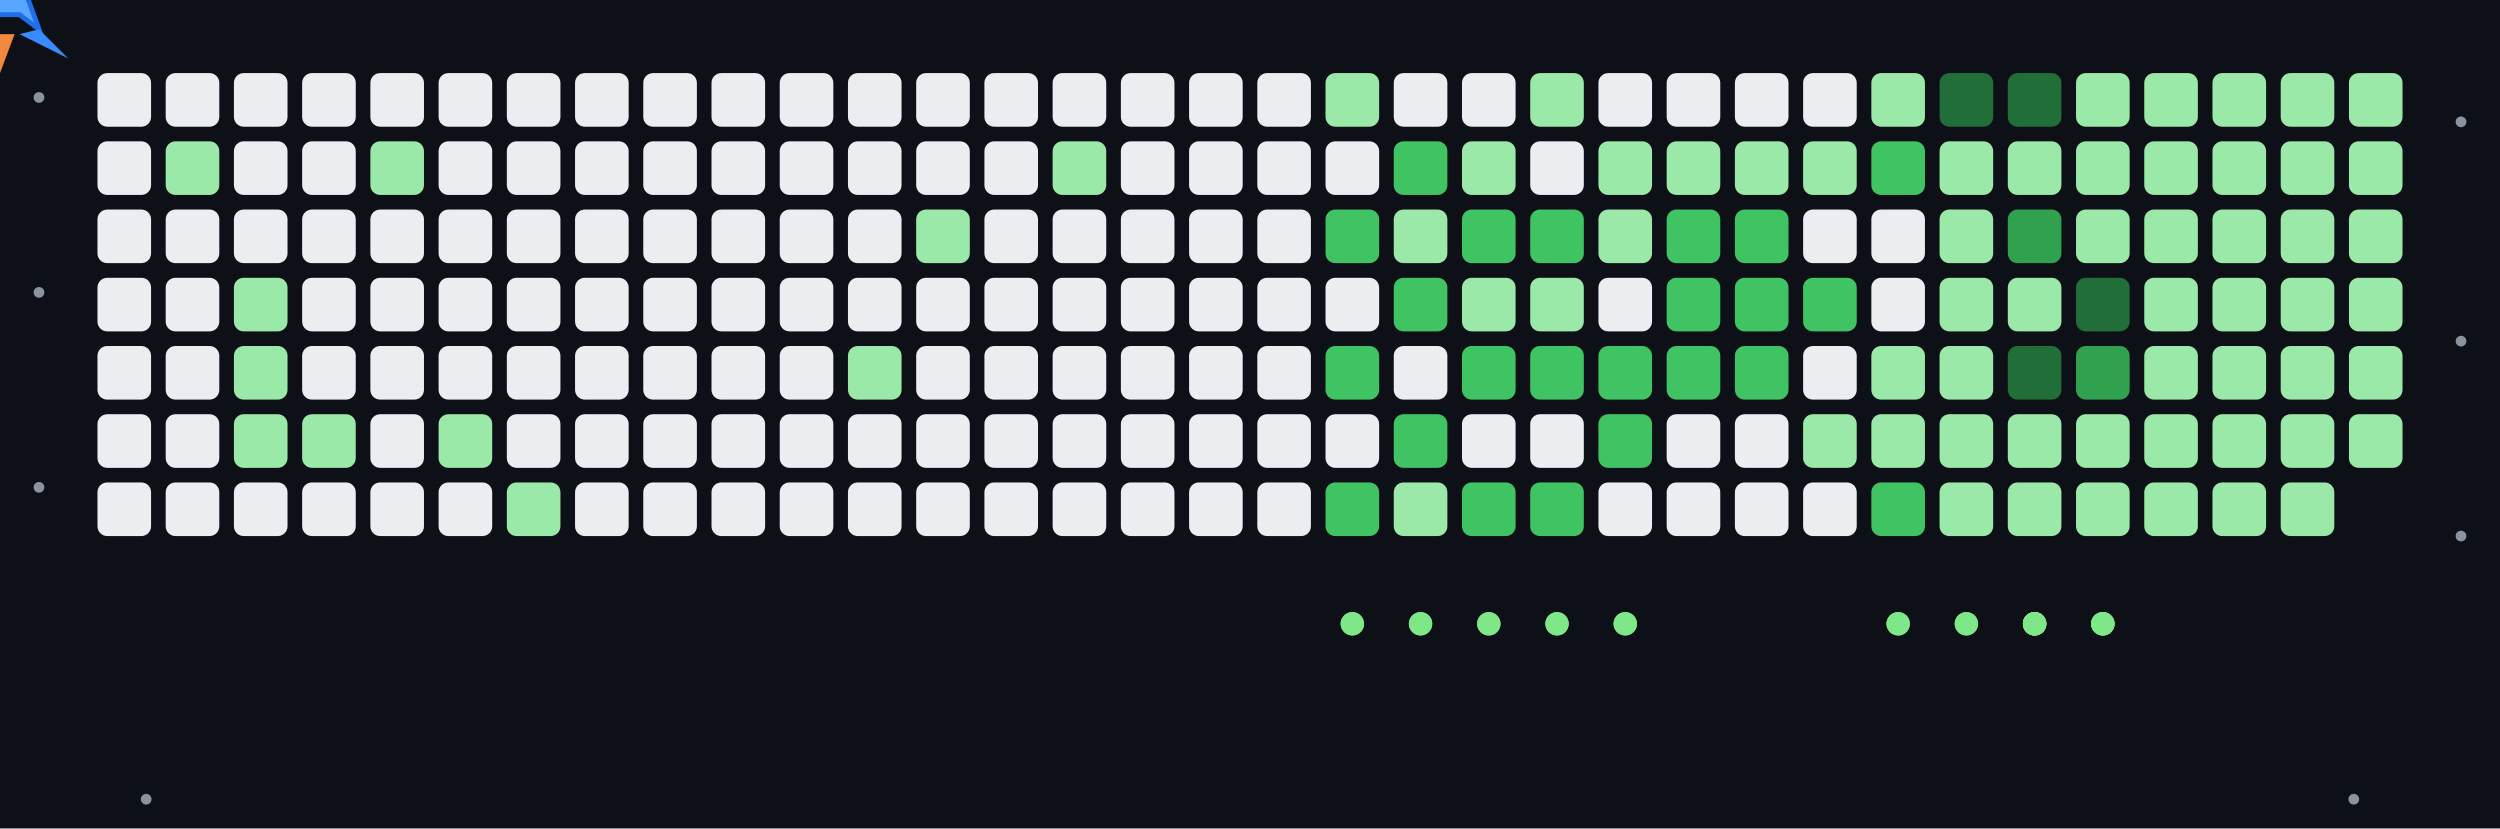
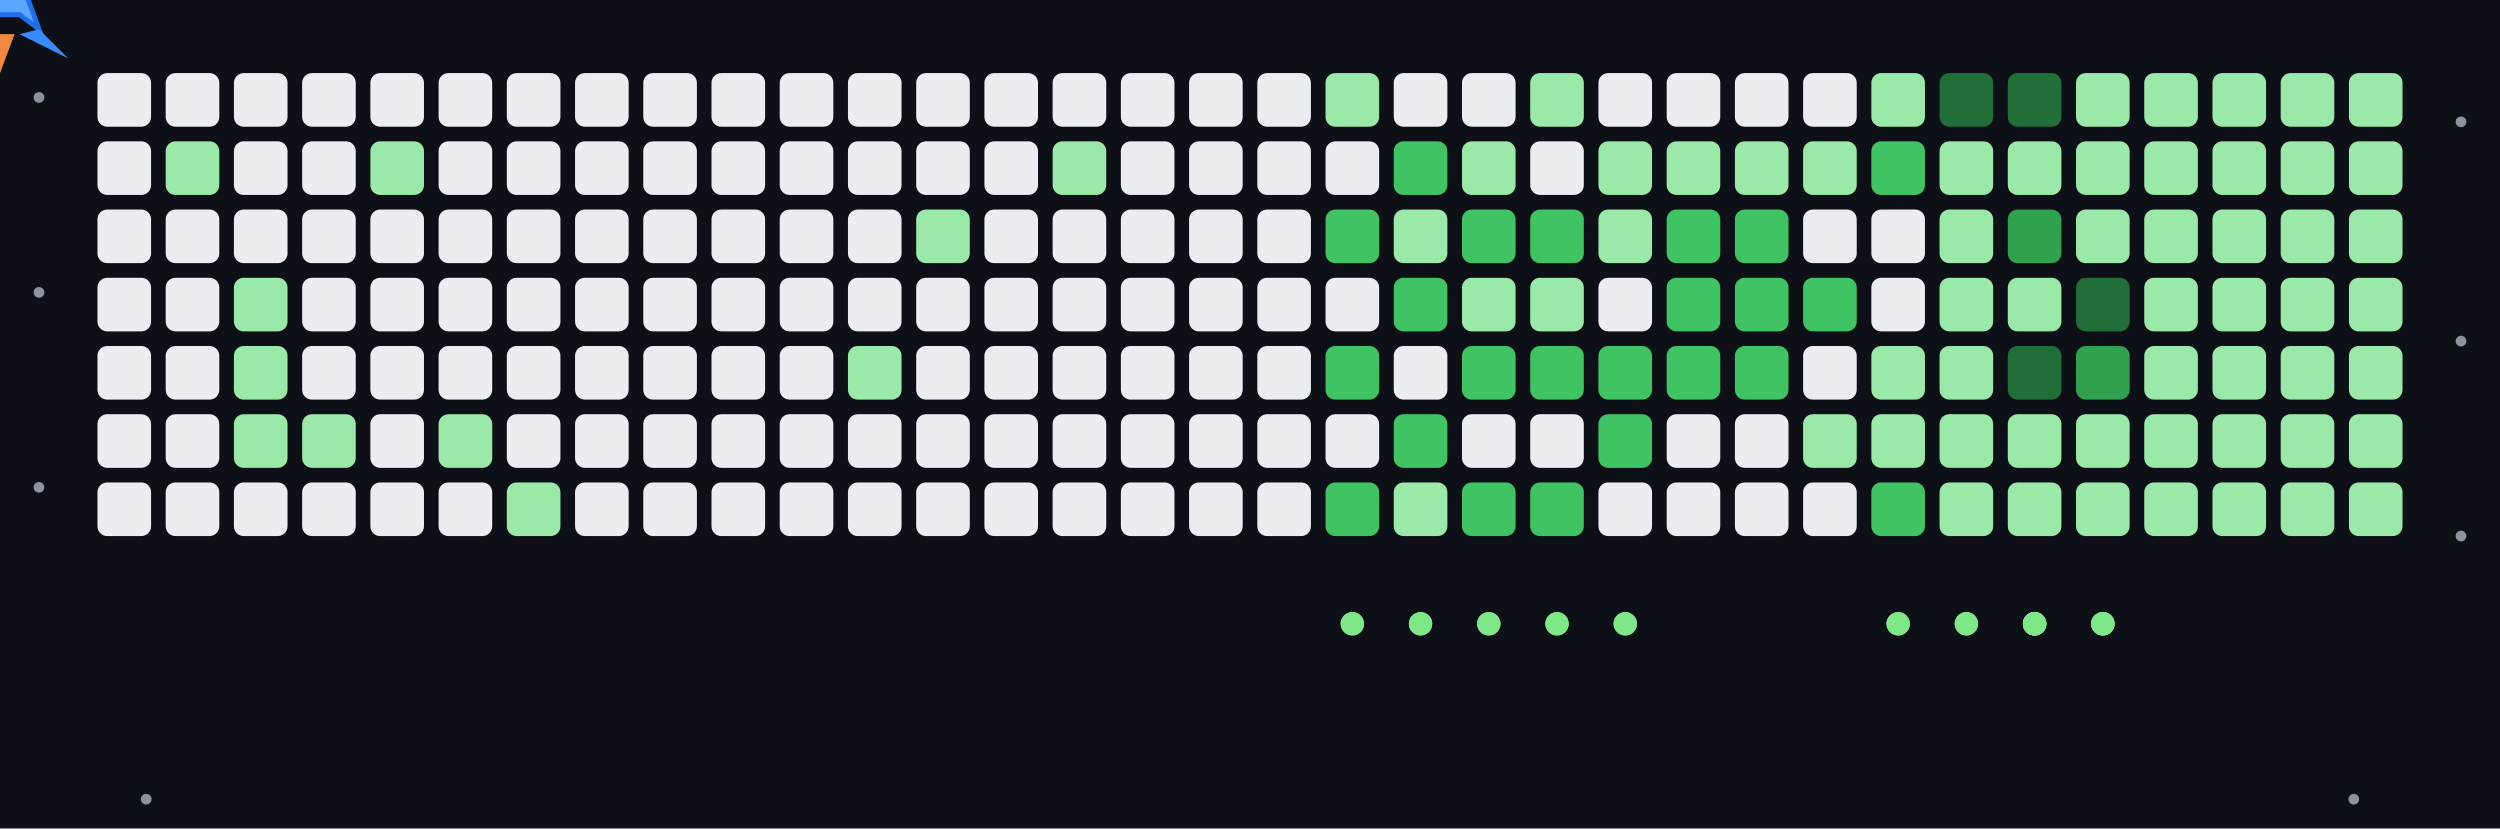
<svg xmlns="http://www.w3.org/2000/svg" viewBox="0 0 513 170">
  <rect x="0" y="0" width="513" height="170" fill="#0d1117" />
  <circle cx="8" cy="20" r="1.1" fill="#8b949e">
    <animate attributeName="opacity" values="0.2;1;0.2" dur="1.2s" repeatCount="indefinite" />
  </circle>
  <circle cx="8" cy="60" r="1.1" fill="#8b949e">
    <animate attributeName="opacity" values="0.2;1;0.2" dur="1.6s" repeatCount="indefinite" />
  </circle>
  <circle cx="8" cy="100" r="1.1" fill="#8b949e">
    <animate attributeName="opacity" values="0.2;1;0.2" dur="2s" repeatCount="indefinite" />
  </circle>
  <circle cx="505" cy="25" r="1.1" fill="#8b949e">
    <animate attributeName="opacity" values="0.2;1;0.2" dur="1.2s" repeatCount="indefinite" />
  </circle>
  <circle cx="505" cy="70" r="1.1" fill="#8b949e">
    <animate attributeName="opacity" values="0.2;1;0.2" dur="1.6s" repeatCount="indefinite" />
  </circle>
  <circle cx="505" cy="110" r="1.1" fill="#8b949e">
    <animate attributeName="opacity" values="0.2;1;0.2" dur="2s" repeatCount="indefinite" />
  </circle>
  <circle cx="30" cy="164" r="1.1" fill="#8b949e">
    <animate attributeName="opacity" values="0.2;1;0.2" dur="1.2s" repeatCount="indefinite" />
  </circle>
  <circle cx="483" cy="164" r="1.1" fill="#8b949e">
    <animate attributeName="opacity" values="0.2;1;0.2" dur="1.6s" repeatCount="indefinite" />
  </circle>
  <g id="grid">
    <rect x="20.00" y="15.00" width="11" height="11" rx="2" ry="2" fill="#ebedf0" />
    <rect x="20.00" y="29.00" width="11" height="11" rx="2" ry="2" fill="#ebedf0" />
    <rect x="20.00" y="43.00" width="11" height="11" rx="2" ry="2" fill="#ebedf0" />
    <rect x="20.00" y="57.00" width="11" height="11" rx="2" ry="2" fill="#ebedf0" />
    <rect x="20.00" y="71.00" width="11" height="11" rx="2" ry="2" fill="#ebedf0" />
    <rect x="20.00" y="85.00" width="11" height="11" rx="2" ry="2" fill="#ebedf0" />
    <rect x="20.00" y="99.00" width="11" height="11" rx="2" ry="2" fill="#ebedf0" />
    <rect x="34.00" y="15.00" width="11" height="11" rx="2" ry="2" fill="#ebedf0" />
    <rect x="34.00" y="29.00" width="11" height="11" rx="2" ry="2" fill="#9be9a8" />
    <rect x="34.00" y="43.00" width="11" height="11" rx="2" ry="2" fill="#ebedf0" />
    <rect x="34.00" y="57.00" width="11" height="11" rx="2" ry="2" fill="#ebedf0" />
    <rect x="34.00" y="71.00" width="11" height="11" rx="2" ry="2" fill="#ebedf0" />
    <rect x="34.00" y="85.00" width="11" height="11" rx="2" ry="2" fill="#ebedf0" />
    <rect x="34.00" y="99.00" width="11" height="11" rx="2" ry="2" fill="#ebedf0" />
    <rect x="48.00" y="15.00" width="11" height="11" rx="2" ry="2" fill="#ebedf0" />
    <rect x="48.00" y="29.00" width="11" height="11" rx="2" ry="2" fill="#ebedf0" />
    <rect x="48.00" y="43.00" width="11" height="11" rx="2" ry="2" fill="#ebedf0" />
    <rect x="48.00" y="57.00" width="11" height="11" rx="2" ry="2" fill="#9be9a8" />
    <rect x="48.00" y="71.00" width="11" height="11" rx="2" ry="2" fill="#9be9a8" />
    <rect x="48.00" y="85.00" width="11" height="11" rx="2" ry="2" fill="#9be9a8" />
    <rect x="48.00" y="99.00" width="11" height="11" rx="2" ry="2" fill="#ebedf0" />
    <rect x="62.00" y="15.00" width="11" height="11" rx="2" ry="2" fill="#ebedf0" />
    <rect x="62.00" y="29.00" width="11" height="11" rx="2" ry="2" fill="#ebedf0" />
    <rect x="62.00" y="43.00" width="11" height="11" rx="2" ry="2" fill="#ebedf0" />
    <rect x="62.00" y="57.00" width="11" height="11" rx="2" ry="2" fill="#ebedf0" />
    <rect x="62.00" y="71.00" width="11" height="11" rx="2" ry="2" fill="#ebedf0" />
    <rect x="62.00" y="85.00" width="11" height="11" rx="2" ry="2" fill="#9be9a8" />
    <rect x="62.00" y="99.00" width="11" height="11" rx="2" ry="2" fill="#ebedf0" />
    <rect x="76.00" y="15.00" width="11" height="11" rx="2" ry="2" fill="#ebedf0" />
    <rect x="76.00" y="29.00" width="11" height="11" rx="2" ry="2" fill="#9be9a8" />
    <rect x="76.00" y="43.00" width="11" height="11" rx="2" ry="2" fill="#ebedf0" />
    <rect x="76.00" y="57.00" width="11" height="11" rx="2" ry="2" fill="#ebedf0" />
    <rect x="76.00" y="71.00" width="11" height="11" rx="2" ry="2" fill="#ebedf0" />
    <rect x="76.00" y="85.00" width="11" height="11" rx="2" ry="2" fill="#ebedf0" />
    <rect x="76.00" y="99.00" width="11" height="11" rx="2" ry="2" fill="#ebedf0" />
    <rect x="90.00" y="15.00" width="11" height="11" rx="2" ry="2" fill="#ebedf0" />
    <rect x="90.00" y="29.00" width="11" height="11" rx="2" ry="2" fill="#ebedf0" />
    <rect x="90.00" y="43.00" width="11" height="11" rx="2" ry="2" fill="#ebedf0" />
    <rect x="90.00" y="57.00" width="11" height="11" rx="2" ry="2" fill="#ebedf0" />
    <rect x="90.00" y="71.00" width="11" height="11" rx="2" ry="2" fill="#ebedf0" />
    <rect x="90.00" y="85.00" width="11" height="11" rx="2" ry="2" fill="#9be9a8" />
    <rect x="90.00" y="99.00" width="11" height="11" rx="2" ry="2" fill="#ebedf0" />
    <rect x="104.00" y="15.00" width="11" height="11" rx="2" ry="2" fill="#ebedf0" />
    <rect x="104.00" y="29.00" width="11" height="11" rx="2" ry="2" fill="#ebedf0" />
    <rect x="104.00" y="43.00" width="11" height="11" rx="2" ry="2" fill="#ebedf0" />
    <rect x="104.00" y="57.00" width="11" height="11" rx="2" ry="2" fill="#ebedf0" />
    <rect x="104.00" y="71.00" width="11" height="11" rx="2" ry="2" fill="#ebedf0" />
    <rect x="104.00" y="85.00" width="11" height="11" rx="2" ry="2" fill="#ebedf0" />
    <rect x="104.00" y="99.00" width="11" height="11" rx="2" ry="2" fill="#9be9a8" />
    <rect x="118.00" y="15.00" width="11" height="11" rx="2" ry="2" fill="#ebedf0" />
    <rect x="118.00" y="29.00" width="11" height="11" rx="2" ry="2" fill="#ebedf0" />
    <rect x="118.00" y="43.00" width="11" height="11" rx="2" ry="2" fill="#ebedf0" />
    <rect x="118.00" y="57.00" width="11" height="11" rx="2" ry="2" fill="#ebedf0" />
    <rect x="118.00" y="71.00" width="11" height="11" rx="2" ry="2" fill="#ebedf0" />
    <rect x="118.00" y="85.00" width="11" height="11" rx="2" ry="2" fill="#ebedf0" />
    <rect x="118.00" y="99.00" width="11" height="11" rx="2" ry="2" fill="#ebedf0" />
    <rect x="132.00" y="15.00" width="11" height="11" rx="2" ry="2" fill="#ebedf0" />
    <rect x="132.00" y="29.00" width="11" height="11" rx="2" ry="2" fill="#ebedf0" />
    <rect x="132.00" y="43.00" width="11" height="11" rx="2" ry="2" fill="#ebedf0" />
    <rect x="132.00" y="57.00" width="11" height="11" rx="2" ry="2" fill="#ebedf0" />
    <rect x="132.00" y="71.00" width="11" height="11" rx="2" ry="2" fill="#ebedf0" />
    <rect x="132.00" y="85.00" width="11" height="11" rx="2" ry="2" fill="#ebedf0" />
    <rect x="132.00" y="99.00" width="11" height="11" rx="2" ry="2" fill="#ebedf0" />
    <rect x="146.00" y="15.00" width="11" height="11" rx="2" ry="2" fill="#ebedf0" />
    <rect x="146.00" y="29.00" width="11" height="11" rx="2" ry="2" fill="#ebedf0" />
    <rect x="146.00" y="43.00" width="11" height="11" rx="2" ry="2" fill="#ebedf0" />
    <rect x="146.00" y="57.00" width="11" height="11" rx="2" ry="2" fill="#ebedf0" />
    <rect x="146.00" y="71.00" width="11" height="11" rx="2" ry="2" fill="#ebedf0" />
    <rect x="146.00" y="85.00" width="11" height="11" rx="2" ry="2" fill="#ebedf0" />
    <rect x="146.00" y="99.00" width="11" height="11" rx="2" ry="2" fill="#ebedf0" />
    <rect x="160.00" y="15.00" width="11" height="11" rx="2" ry="2" fill="#ebedf0" />
    <rect x="160.00" y="29.00" width="11" height="11" rx="2" ry="2" fill="#ebedf0" />
    <rect x="160.00" y="43.00" width="11" height="11" rx="2" ry="2" fill="#ebedf0" />
    <rect x="160.00" y="57.00" width="11" height="11" rx="2" ry="2" fill="#ebedf0" />
    <rect x="160.00" y="71.00" width="11" height="11" rx="2" ry="2" fill="#ebedf0" />
    <rect x="160.00" y="85.00" width="11" height="11" rx="2" ry="2" fill="#ebedf0" />
    <rect x="160.00" y="99.00" width="11" height="11" rx="2" ry="2" fill="#ebedf0" />
    <rect x="174.00" y="15.00" width="11" height="11" rx="2" ry="2" fill="#ebedf0" />
    <rect x="174.00" y="29.00" width="11" height="11" rx="2" ry="2" fill="#ebedf0" />
    <rect x="174.00" y="43.00" width="11" height="11" rx="2" ry="2" fill="#ebedf0" />
    <rect x="174.00" y="57.00" width="11" height="11" rx="2" ry="2" fill="#ebedf0" />
    <rect x="174.00" y="71.00" width="11" height="11" rx="2" ry="2" fill="#9be9a8" />
    <rect x="174.00" y="85.00" width="11" height="11" rx="2" ry="2" fill="#ebedf0" />
    <rect x="174.00" y="99.00" width="11" height="11" rx="2" ry="2" fill="#ebedf0" />
    <rect x="188.00" y="15.00" width="11" height="11" rx="2" ry="2" fill="#ebedf0" />
    <rect x="188.00" y="29.00" width="11" height="11" rx="2" ry="2" fill="#ebedf0" />
    <rect x="188.00" y="43.00" width="11" height="11" rx="2" ry="2" fill="#9be9a8" />
    <rect x="188.00" y="57.00" width="11" height="11" rx="2" ry="2" fill="#ebedf0" />
    <rect x="188.00" y="71.00" width="11" height="11" rx="2" ry="2" fill="#ebedf0" />
    <rect x="188.00" y="85.00" width="11" height="11" rx="2" ry="2" fill="#ebedf0" />
    <rect x="188.00" y="99.00" width="11" height="11" rx="2" ry="2" fill="#ebedf0" />
    <rect x="202.00" y="15.00" width="11" height="11" rx="2" ry="2" fill="#ebedf0" />
    <rect x="202.00" y="29.00" width="11" height="11" rx="2" ry="2" fill="#ebedf0" />
    <rect x="202.00" y="43.00" width="11" height="11" rx="2" ry="2" fill="#ebedf0" />
    <rect x="202.00" y="57.00" width="11" height="11" rx="2" ry="2" fill="#ebedf0" />
    <rect x="202.00" y="71.00" width="11" height="11" rx="2" ry="2" fill="#ebedf0" />
    <rect x="202.00" y="85.00" width="11" height="11" rx="2" ry="2" fill="#ebedf0" />
    <rect x="202.00" y="99.00" width="11" height="11" rx="2" ry="2" fill="#ebedf0" />
    <rect x="216.00" y="15.00" width="11" height="11" rx="2" ry="2" fill="#ebedf0" />
    <rect x="216.00" y="29.00" width="11" height="11" rx="2" ry="2" fill="#9be9a8" />
    <rect x="216.00" y="43.00" width="11" height="11" rx="2" ry="2" fill="#ebedf0" />
    <rect x="216.00" y="57.00" width="11" height="11" rx="2" ry="2" fill="#ebedf0" />
    <rect x="216.00" y="71.00" width="11" height="11" rx="2" ry="2" fill="#ebedf0" />
    <rect x="216.00" y="85.00" width="11" height="11" rx="2" ry="2" fill="#ebedf0" />
    <rect x="216.00" y="99.00" width="11" height="11" rx="2" ry="2" fill="#ebedf0" />
    <rect x="230.00" y="15.00" width="11" height="11" rx="2" ry="2" fill="#ebedf0" />
    <rect x="230.00" y="29.00" width="11" height="11" rx="2" ry="2" fill="#ebedf0" />
    <rect x="230.00" y="43.00" width="11" height="11" rx="2" ry="2" fill="#ebedf0" />
    <rect x="230.00" y="57.00" width="11" height="11" rx="2" ry="2" fill="#ebedf0" />
    <rect x="230.00" y="71.00" width="11" height="11" rx="2" ry="2" fill="#ebedf0" />
    <rect x="230.00" y="85.00" width="11" height="11" rx="2" ry="2" fill="#ebedf0" />
    <rect x="230.00" y="99.00" width="11" height="11" rx="2" ry="2" fill="#ebedf0" />
    <rect x="244.00" y="15.00" width="11" height="11" rx="2" ry="2" fill="#ebedf0" />
    <rect x="244.00" y="29.00" width="11" height="11" rx="2" ry="2" fill="#ebedf0" />
    <rect x="244.00" y="43.00" width="11" height="11" rx="2" ry="2" fill="#ebedf0" />
    <rect x="244.00" y="57.00" width="11" height="11" rx="2" ry="2" fill="#ebedf0" />
    <rect x="244.00" y="71.00" width="11" height="11" rx="2" ry="2" fill="#ebedf0" />
    <rect x="244.00" y="85.00" width="11" height="11" rx="2" ry="2" fill="#ebedf0" />
    <rect x="244.00" y="99.00" width="11" height="11" rx="2" ry="2" fill="#ebedf0" />
    <rect x="258.00" y="15.00" width="11" height="11" rx="2" ry="2" fill="#ebedf0" />
    <rect x="258.00" y="29.00" width="11" height="11" rx="2" ry="2" fill="#ebedf0" />
    <rect x="258.00" y="43.00" width="11" height="11" rx="2" ry="2" fill="#ebedf0" />
    <rect x="258.00" y="57.00" width="11" height="11" rx="2" ry="2" fill="#ebedf0" />
    <rect x="258.00" y="71.00" width="11" height="11" rx="2" ry="2" fill="#ebedf0" />
    <rect x="258.00" y="85.00" width="11" height="11" rx="2" ry="2" fill="#ebedf0" />
    <rect x="258.00" y="99.00" width="11" height="11" rx="2" ry="2" fill="#ebedf0" />
    <rect x="272.00" y="15.00" width="11" height="11" rx="2" ry="2" fill="#9be9a8" />
    <rect x="272.00" y="29.00" width="11" height="11" rx="2" ry="2" fill="#ebedf0" />
    <rect x="272.00" y="43.00" width="11" height="11" rx="2" ry="2" fill="#40c463" />
    <rect x="272.00" y="57.00" width="11" height="11" rx="2" ry="2" fill="#ebedf0" />
    <rect x="272.00" y="71.00" width="11" height="11" rx="2" ry="2" fill="#40c463">
      <animate attributeName="fill" dur="20s" repeatCount="indefinite" keyTimes="0;0.271;0.277;0.729;0.735;1" values="#40c463;#40c463;#39d353;#40c463;#39d353;#40c463" />
    </rect>
    <rect x="272.00" y="85.00" width="11" height="11" rx="2" ry="2" fill="#ebedf0" />
    <rect x="272.00" y="99.00" width="11" height="11" rx="2" ry="2" fill="#40c463" />
    <rect x="286.00" y="15.00" width="11" height="11" rx="2" ry="2" fill="#ebedf0" />
    <rect x="286.00" y="29.00" width="11" height="11" rx="2" ry="2" fill="#40c463" />
    <rect x="286.00" y="43.00" width="11" height="11" rx="2" ry="2" fill="#9be9a8" />
    <rect x="286.00" y="57.00" width="11" height="11" rx="2" ry="2" fill="#40c463" />
    <rect x="286.00" y="71.00" width="11" height="11" rx="2" ry="2" fill="#ebedf0" />
    <rect x="286.00" y="85.00" width="11" height="11" rx="2" ry="2" fill="#40c463">
      <animate attributeName="fill" dur="20s" repeatCount="indefinite" keyTimes="0;0.285;0.291;0.715;0.721;1" values="#40c463;#40c463;#39d353;#40c463;#39d353;#40c463" />
    </rect>
    <rect x="286.00" y="99.00" width="11" height="11" rx="2" ry="2" fill="#9be9a8" />
    <rect x="300.00" y="15.00" width="11" height="11" rx="2" ry="2" fill="#ebedf0" />
    <rect x="300.00" y="29.00" width="11" height="11" rx="2" ry="2" fill="#9be9a8" />
    <rect x="300.00" y="43.00" width="11" height="11" rx="2" ry="2" fill="#40c463" />
    <rect x="300.00" y="57.00" width="11" height="11" rx="2" ry="2" fill="#9be9a8" />
    <rect x="300.00" y="71.00" width="11" height="11" rx="2" ry="2" fill="#40c463" />
    <rect x="300.00" y="85.00" width="11" height="11" rx="2" ry="2" fill="#ebedf0" />
    <rect x="300.00" y="99.00" width="11" height="11" rx="2" ry="2" fill="#40c463">
      <animate attributeName="fill" dur="20s" repeatCount="indefinite" keyTimes="0;0.299;0.305;0.701;0.707;1" values="#40c463;#40c463;#39d353;#40c463;#39d353;#40c463" />
    </rect>
    <rect x="314.00" y="15.00" width="11" height="11" rx="2" ry="2" fill="#9be9a8" />
    <rect x="314.00" y="29.00" width="11" height="11" rx="2" ry="2" fill="#ebedf0" />
    <rect x="314.00" y="43.00" width="11" height="11" rx="2" ry="2" fill="#40c463" />
    <rect x="314.00" y="57.00" width="11" height="11" rx="2" ry="2" fill="#9be9a8" />
    <rect x="314.00" y="71.00" width="11" height="11" rx="2" ry="2" fill="#40c463" />
    <rect x="314.00" y="85.00" width="11" height="11" rx="2" ry="2" fill="#ebedf0" />
    <rect x="314.00" y="99.00" width="11" height="11" rx="2" ry="2" fill="#40c463">
      <animate attributeName="fill" dur="20s" repeatCount="indefinite" keyTimes="0;0.313;0.319;0.687;0.693;1" values="#40c463;#40c463;#39d353;#40c463;#39d353;#40c463" />
    </rect>
    <rect x="328.00" y="15.00" width="11" height="11" rx="2" ry="2" fill="#ebedf0" />
    <rect x="328.00" y="29.00" width="11" height="11" rx="2" ry="2" fill="#9be9a8" />
    <rect x="328.00" y="43.00" width="11" height="11" rx="2" ry="2" fill="#9be9a8" />
    <rect x="328.00" y="57.00" width="11" height="11" rx="2" ry="2" fill="#ebedf0" />
    <rect x="328.00" y="71.00" width="11" height="11" rx="2" ry="2" fill="#40c463" />
    <rect x="328.00" y="85.00" width="11" height="11" rx="2" ry="2" fill="#40c463">
      <animate attributeName="fill" dur="20s" repeatCount="indefinite" keyTimes="0;0.327;0.333;0.673;0.679;1" values="#40c463;#40c463;#39d353;#40c463;#39d353;#40c463" />
    </rect>
    <rect x="328.00" y="99.00" width="11" height="11" rx="2" ry="2" fill="#ebedf0" />
    <rect x="342.00" y="15.00" width="11" height="11" rx="2" ry="2" fill="#ebedf0" />
    <rect x="342.00" y="29.00" width="11" height="11" rx="2" ry="2" fill="#9be9a8" />
    <rect x="342.00" y="43.00" width="11" height="11" rx="2" ry="2" fill="#40c463" />
    <rect x="342.00" y="57.00" width="11" height="11" rx="2" ry="2" fill="#40c463" />
    <rect x="342.00" y="71.00" width="11" height="11" rx="2" ry="2" fill="#40c463" />
    <rect x="342.00" y="85.00" width="11" height="11" rx="2" ry="2" fill="#ebedf0" />
    <rect x="342.00" y="99.00" width="11" height="11" rx="2" ry="2" fill="#ebedf0" />
    <rect x="356.00" y="15.00" width="11" height="11" rx="2" ry="2" fill="#ebedf0" />
    <rect x="356.00" y="29.00" width="11" height="11" rx="2" ry="2" fill="#9be9a8" />
    <rect x="356.00" y="43.00" width="11" height="11" rx="2" ry="2" fill="#40c463" />
    <rect x="356.00" y="57.00" width="11" height="11" rx="2" ry="2" fill="#40c463" />
    <rect x="356.00" y="71.00" width="11" height="11" rx="2" ry="2" fill="#40c463" />
    <rect x="356.00" y="85.00" width="11" height="11" rx="2" ry="2" fill="#ebedf0" />
    <rect x="356.00" y="99.00" width="11" height="11" rx="2" ry="2" fill="#ebedf0" />
    <rect x="370.00" y="15.00" width="11" height="11" rx="2" ry="2" fill="#ebedf0" />
    <rect x="370.00" y="29.00" width="11" height="11" rx="2" ry="2" fill="#9be9a8" />
    <rect x="370.00" y="43.00" width="11" height="11" rx="2" ry="2" fill="#ebedf0" />
    <rect x="370.00" y="57.00" width="11" height="11" rx="2" ry="2" fill="#40c463" />
    <rect x="370.00" y="71.00" width="11" height="11" rx="2" ry="2" fill="#ebedf0" />
    <rect x="370.00" y="85.00" width="11" height="11" rx="2" ry="2" fill="#9be9a8" />
    <rect x="370.00" y="99.00" width="11" height="11" rx="2" ry="2" fill="#ebedf0" />
    <rect x="384.00" y="15.00" width="11" height="11" rx="2" ry="2" fill="#9be9a8" />
    <rect x="384.00" y="29.00" width="11" height="11" rx="2" ry="2" fill="#40c463" />
    <rect x="384.00" y="43.00" width="11" height="11" rx="2" ry="2" fill="#ebedf0" />
    <rect x="384.00" y="57.00" width="11" height="11" rx="2" ry="2" fill="#ebedf0" />
    <rect x="384.00" y="71.00" width="11" height="11" rx="2" ry="2" fill="#9be9a8" />
    <rect x="384.00" y="85.00" width="11" height="11" rx="2" ry="2" fill="#9be9a8" />
    <rect x="384.00" y="99.00" width="11" height="11" rx="2" ry="2" fill="#40c463">
      <animate attributeName="fill" dur="20s" repeatCount="indefinite" keyTimes="0;0.382;0.388;0.618;0.624;1" values="#40c463;#40c463;#39d353;#40c463;#39d353;#40c463" />
    </rect>
    <rect x="398.00" y="15.00" width="11" height="11" rx="2" ry="2" fill="#216e39">
      <animate attributeName="fill" dur="20s" repeatCount="indefinite" keyTimes="0;0.396;0.402;0.604;0.61;1" values="#216e39;#216e39;#39d353;#216e39;#39d353;#216e39" />
    </rect>
    <rect x="398.00" y="29.00" width="11" height="11" rx="2" ry="2" fill="#9be9a8" />
    <rect x="398.00" y="43.00" width="11" height="11" rx="2" ry="2" fill="#9be9a8" />
    <rect x="398.00" y="57.00" width="11" height="11" rx="2" ry="2" fill="#9be9a8" />
    <rect x="398.00" y="71.00" width="11" height="11" rx="2" ry="2" fill="#9be9a8" />
    <rect x="398.00" y="85.00" width="11" height="11" rx="2" ry="2" fill="#9be9a8" />
    <rect x="398.00" y="99.00" width="11" height="11" rx="2" ry="2" fill="#9be9a8" />
    <rect x="412.00" y="15.00" width="11" height="11" rx="2" ry="2" fill="#216e39">
      <animate attributeName="fill" dur="20s" repeatCount="indefinite" keyTimes="0;0.41;0.416;0.59;0.596;1" values="#216e39;#216e39;#39d353;#216e39;#39d353;#216e39" />
    </rect>
    <rect x="412.00" y="29.00" width="11" height="11" rx="2" ry="2" fill="#9be9a8" />
    <rect x="412.00" y="43.00" width="11" height="11" rx="2" ry="2" fill="#30a14e">
      <animate attributeName="fill" dur="20s" repeatCount="indefinite" keyTimes="0;0.41;0.416;0.59;0.596;1" values="#30a14e;#30a14e;#39d353;#30a14e;#39d353;#30a14e" />
    </rect>
    <rect x="412.00" y="57.00" width="11" height="11" rx="2" ry="2" fill="#9be9a8" />
    <rect x="412.00" y="71.00" width="11" height="11" rx="2" ry="2" fill="#216e39">
      <animate attributeName="fill" dur="20s" repeatCount="indefinite" keyTimes="0;0.41;0.416;0.59;0.596;1" values="#216e39;#216e39;#39d353;#216e39;#39d353;#216e39" />
    </rect>
    <rect x="412.00" y="85.00" width="11" height="11" rx="2" ry="2" fill="#9be9a8" />
    <rect x="412.00" y="99.00" width="11" height="11" rx="2" ry="2" fill="#9be9a8" />
    <rect x="426.00" y="15.00" width="11" height="11" rx="2" ry="2" fill="#9be9a8" />
    <rect x="426.00" y="29.00" width="11" height="11" rx="2" ry="2" fill="#9be9a8" />
    <rect x="426.00" y="43.00" width="11" height="11" rx="2" ry="2" fill="#9be9a8" />
    <rect x="426.00" y="57.00" width="11" height="11" rx="2" ry="2" fill="#216e39">
      <animate attributeName="fill" dur="20s" repeatCount="indefinite" keyTimes="0;0.424;0.43;0.576;0.582;1" values="#216e39;#216e39;#39d353;#216e39;#39d353;#216e39" />
    </rect>
    <rect x="426.00" y="71.00" width="11" height="11" rx="2" ry="2" fill="#30a14e">
      <animate attributeName="fill" dur="20s" repeatCount="indefinite" keyTimes="0;0.424;0.43;0.576;0.582;1" values="#30a14e;#30a14e;#39d353;#30a14e;#39d353;#30a14e" />
    </rect>
    <rect x="426.00" y="85.00" width="11" height="11" rx="2" ry="2" fill="#9be9a8" />
    <rect x="426.00" y="99.00" width="11" height="11" rx="2" ry="2" fill="#9be9a8" />
    <rect x="440.00" y="15.00" width="11" height="11" rx="2" ry="2" fill="#9be9a8" />
    <rect x="440.00" y="29.00" width="11" height="11" rx="2" ry="2" fill="#9be9a8" />
    <rect x="440.00" y="43.00" width="11" height="11" rx="2" ry="2" fill="#9be9a8" />
    <rect x="440.00" y="57.00" width="11" height="11" rx="2" ry="2" fill="#9be9a8" />
    <rect x="440.00" y="71.00" width="11" height="11" rx="2" ry="2" fill="#9be9a8" />
    <rect x="440.00" y="85.00" width="11" height="11" rx="2" ry="2" fill="#9be9a8" />
    <rect x="440.00" y="99.00" width="11" height="11" rx="2" ry="2" fill="#9be9a8" />
    <rect x="454.00" y="15.00" width="11" height="11" rx="2" ry="2" fill="#9be9a8" />
    <rect x="454.00" y="29.00" width="11" height="11" rx="2" ry="2" fill="#9be9a8" />
    <rect x="454.00" y="43.00" width="11" height="11" rx="2" ry="2" fill="#9be9a8" />
    <rect x="454.00" y="57.00" width="11" height="11" rx="2" ry="2" fill="#9be9a8" />
    <rect x="454.00" y="71.00" width="11" height="11" rx="2" ry="2" fill="#9be9a8" />
    <rect x="454.00" y="85.00" width="11" height="11" rx="2" ry="2" fill="#9be9a8" />
    <rect x="454.00" y="99.00" width="11" height="11" rx="2" ry="2" fill="#9be9a8" />
    <rect x="468.00" y="15.00" width="11" height="11" rx="2" ry="2" fill="#9be9a8" />
    <rect x="468.00" y="29.00" width="11" height="11" rx="2" ry="2" fill="#9be9a8" />
    <rect x="468.00" y="43.00" width="11" height="11" rx="2" ry="2" fill="#9be9a8" />
    <rect x="468.00" y="57.00" width="11" height="11" rx="2" ry="2" fill="#9be9a8" />
    <rect x="468.00" y="71.00" width="11" height="11" rx="2" ry="2" fill="#9be9a8" />
    <rect x="468.00" y="85.00" width="11" height="11" rx="2" ry="2" fill="#9be9a8" />
    <rect x="468.00" y="99.00" width="11" height="11" rx="2" ry="2" fill="#9be9a8" />
    <rect x="482.00" y="15.00" width="11" height="11" rx="2" ry="2" fill="#9be9a8" />
    <rect x="482.00" y="29.00" width="11" height="11" rx="2" ry="2" fill="#9be9a8" />
    <rect x="482.00" y="43.00" width="11" height="11" rx="2" ry="2" fill="#9be9a8" />
    <rect x="482.00" y="57.00" width="11" height="11" rx="2" ry="2" fill="#9be9a8" />
    <rect x="482.00" y="71.00" width="11" height="11" rx="2" ry="2" fill="#9be9a8" />
    <rect x="482.00" y="85.00" width="11" height="11" rx="2" ry="2" fill="#9be9a8" />
+     <rect x="482.00" y="99.00" width="11" height="11" rx="2" ry="2" fill="#9be9a8" />
  </g>
  <g id="bullets">
    <circle cx="277.5" cy="128" r="2.4" fill="#7ee787">
      <animate attributeName="cy" dur="20s" repeatCount="indefinite" keyTimes="0;0.253;0.271;1" values="128;128;76.5;76.5" />
      <animate attributeName="opacity" dur="20s" repeatCount="indefinite" keyTimes="0;0.253;0.271;0.277;1" values="0;1;1;0;0" />
    </circle>
    <circle cx="291.5" cy="128" r="2.4" fill="#7ee787">
      <animate attributeName="cy" dur="20s" repeatCount="indefinite" keyTimes="0;0.267;0.285;1" values="128;128;90.5;90.5" />
      <animate attributeName="opacity" dur="20s" repeatCount="indefinite" keyTimes="0;0.267;0.285;0.291;1" values="0;1;1;0;0" />
    </circle>
    <circle cx="305.5" cy="128" r="2.4" fill="#7ee787">
      <animate attributeName="cy" dur="20s" repeatCount="indefinite" keyTimes="0;0.281;0.299;1" values="128;128;104.5;104.5" />
      <animate attributeName="opacity" dur="20s" repeatCount="indefinite" keyTimes="0;0.281;0.299;0.305;1" values="0;1;1;0;0" />
    </circle>
    <circle cx="319.5" cy="128" r="2.4" fill="#7ee787">
      <animate attributeName="cy" dur="20s" repeatCount="indefinite" keyTimes="0;0.295;0.313;1" values="128;128;104.5;104.5" />
      <animate attributeName="opacity" dur="20s" repeatCount="indefinite" keyTimes="0;0.295;0.313;0.319;1" values="0;1;1;0;0" />
    </circle>
    <circle cx="333.5" cy="128" r="2.4" fill="#7ee787">
      <animate attributeName="cy" dur="20s" repeatCount="indefinite" keyTimes="0;0.309;0.327;1" values="128;128;90.5;90.5" />
      <animate attributeName="opacity" dur="20s" repeatCount="indefinite" keyTimes="0;0.309;0.327;0.333;1" values="0;1;1;0;0" />
    </circle>
    <circle cx="389.5" cy="128" r="2.4" fill="#7ee787">
      <animate attributeName="cy" dur="20s" repeatCount="indefinite" keyTimes="0;0.364;0.382;1" values="128;128;104.5;104.5" />
      <animate attributeName="opacity" dur="20s" repeatCount="indefinite" keyTimes="0;0.364;0.382;0.388;1" values="0;1;1;0;0" />
    </circle>
    <circle cx="403.5" cy="128" r="2.4" fill="#7ee787">
      <animate attributeName="cy" dur="20s" repeatCount="indefinite" keyTimes="0;0.378;0.396;1" values="128;128;20.5;20.5" />
      <animate attributeName="opacity" dur="20s" repeatCount="indefinite" keyTimes="0;0.378;0.396;0.402;1" values="0;1;1;0;0" />
    </circle>
    <circle cx="417.5" cy="128" r="2.4" fill="#7ee787">
      <animate attributeName="cy" dur="20s" repeatCount="indefinite" keyTimes="0;0.392;0.41;1" values="128;128;20.5;20.5" />
      <animate attributeName="opacity" dur="20s" repeatCount="indefinite" keyTimes="0;0.392;0.41;0.416;1" values="0;1;1;0;0" />
    </circle>
    <circle cx="417.5" cy="128" r="2.4" fill="#7ee787">
      <animate attributeName="cy" dur="20s" repeatCount="indefinite" keyTimes="0;0.392;0.41;1" values="128;128;48.5;48.5" />
      <animate attributeName="opacity" dur="20s" repeatCount="indefinite" keyTimes="0;0.392;0.41;0.416;1" values="0;1;1;0;0" />
    </circle>
    <circle cx="417.5" cy="128" r="2.4" fill="#7ee787">
      <animate attributeName="cy" dur="20s" repeatCount="indefinite" keyTimes="0;0.392;0.41;1" values="128;128;76.5;76.5" />
      <animate attributeName="opacity" dur="20s" repeatCount="indefinite" keyTimes="0;0.392;0.41;0.416;1" values="0;1;1;0;0" />
    </circle>
    <circle cx="431.5" cy="128" r="2.4" fill="#7ee787">
      <animate attributeName="cy" dur="20s" repeatCount="indefinite" keyTimes="0;0.406;0.424;1" values="128;128;62.5;62.5" />
      <animate attributeName="opacity" dur="20s" repeatCount="indefinite" keyTimes="0;0.406;0.424;0.43;1" values="0;1;1;0;0" />
    </circle>
    <circle cx="431.5" cy="128" r="2.4" fill="#7ee787">
      <animate attributeName="cy" dur="20s" repeatCount="indefinite" keyTimes="0;0.406;0.424;1" values="128;128;76.5;76.5" />
      <animate attributeName="opacity" dur="20s" repeatCount="indefinite" keyTimes="0;0.406;0.424;0.43;1" values="0;1;1;0;0" />
    </circle>
    <circle cx="431.5" cy="128" r="2.4" fill="#7ee787">
      <animate attributeName="cy" dur="20s" repeatCount="indefinite" keyTimes="0;0.558;0.576;1" values="128;128;76.5;76.5" />
      <animate attributeName="opacity" dur="20s" repeatCount="indefinite" keyTimes="0;0.558;0.576;0.582;1" values="0;1;1;0;0" />
    </circle>
    <circle cx="431.5" cy="128" r="2.4" fill="#7ee787">
      <animate attributeName="cy" dur="20s" repeatCount="indefinite" keyTimes="0;0.558;0.576;1" values="128;128;62.5;62.5" />
      <animate attributeName="opacity" dur="20s" repeatCount="indefinite" keyTimes="0;0.558;0.576;0.582;1" values="0;1;1;0;0" />
    </circle>
    <circle cx="417.5" cy="128" r="2.4" fill="#7ee787">
      <animate attributeName="cy" dur="20s" repeatCount="indefinite" keyTimes="0;0.572;0.59;1" values="128;128;76.5;76.5" />
      <animate attributeName="opacity" dur="20s" repeatCount="indefinite" keyTimes="0;0.572;0.59;0.596;1" values="0;1;1;0;0" />
    </circle>
    <circle cx="417.5" cy="128" r="2.4" fill="#7ee787">
      <animate attributeName="cy" dur="20s" repeatCount="indefinite" keyTimes="0;0.572;0.59;1" values="128;128;48.5;48.5" />
      <animate attributeName="opacity" dur="20s" repeatCount="indefinite" keyTimes="0;0.572;0.59;0.596;1" values="0;1;1;0;0" />
    </circle>
    <circle cx="417.5" cy="128" r="2.4" fill="#7ee787">
      <animate attributeName="cy" dur="20s" repeatCount="indefinite" keyTimes="0;0.572;0.59;1" values="128;128;20.5;20.5" />
      <animate attributeName="opacity" dur="20s" repeatCount="indefinite" keyTimes="0;0.572;0.59;0.596;1" values="0;1;1;0;0" />
    </circle>
    <circle cx="403.5" cy="128" r="2.4" fill="#7ee787">
      <animate attributeName="cy" dur="20s" repeatCount="indefinite" keyTimes="0;0.586;0.604;1" values="128;128;20.5;20.5" />
      <animate attributeName="opacity" dur="20s" repeatCount="indefinite" keyTimes="0;0.586;0.604;0.61;1" values="0;1;1;0;0" />
    </circle>
    <circle cx="389.5" cy="128" r="2.4" fill="#7ee787">
      <animate attributeName="cy" dur="20s" repeatCount="indefinite" keyTimes="0;0.6;0.618;1" values="128;128;104.5;104.5" />
      <animate attributeName="opacity" dur="20s" repeatCount="indefinite" keyTimes="0;0.6;0.618;0.624;1" values="0;1;1;0;0" />
    </circle>
    <circle cx="333.5" cy="128" r="2.4" fill="#7ee787">
      <animate attributeName="cy" dur="20s" repeatCount="indefinite" keyTimes="0;0.655;0.673;1" values="128;128;90.5;90.5" />
      <animate attributeName="opacity" dur="20s" repeatCount="indefinite" keyTimes="0;0.655;0.673;0.679;1" values="0;1;1;0;0" />
    </circle>
    <circle cx="319.5" cy="128" r="2.4" fill="#7ee787">
      <animate attributeName="cy" dur="20s" repeatCount="indefinite" keyTimes="0;0.669;0.687;1" values="128;128;104.5;104.5" />
      <animate attributeName="opacity" dur="20s" repeatCount="indefinite" keyTimes="0;0.669;0.687;0.693;1" values="0;1;1;0;0" />
    </circle>
    <circle cx="305.5" cy="128" r="2.4" fill="#7ee787">
      <animate attributeName="cy" dur="20s" repeatCount="indefinite" keyTimes="0;0.683;0.701;1" values="128;128;104.5;104.5" />
      <animate attributeName="opacity" dur="20s" repeatCount="indefinite" keyTimes="0;0.683;0.701;0.707;1" values="0;1;1;0;0" />
    </circle>
    <circle cx="291.5" cy="128" r="2.4" fill="#7ee787">
      <animate attributeName="cy" dur="20s" repeatCount="indefinite" keyTimes="0;0.697;0.715;1" values="128;128;90.5;90.5" />
      <animate attributeName="opacity" dur="20s" repeatCount="indefinite" keyTimes="0;0.697;0.715;0.721;1" values="0;1;1;0;0" />
    </circle>
    <circle cx="277.5" cy="128" r="2.4" fill="#7ee787">
      <animate attributeName="cy" dur="20s" repeatCount="indefinite" keyTimes="0;0.711;0.729;1" values="128;128;76.5;76.5" />
      <animate attributeName="opacity" dur="20s" repeatCount="indefinite" keyTimes="0;0.711;0.729;0.735;1" values="0;1;1;0;0" />
    </circle>
  </g>
  <g id="blasts">
    <circle cx="277.5" cy="76.5" r="0" fill="none" stroke="#56d364" stroke-width="1.6" opacity="0">
      <animate attributeName="r" dur="20s" repeatCount="indefinite" keyTimes="0;0.271;0.289;1" values="0;1;9;9" />
      <animate attributeName="opacity" dur="20s" repeatCount="indefinite" keyTimes="0;0.271;0.289;1" values="0;1;1;0" />
    </circle>
    <circle cx="291.5" cy="90.5" r="0" fill="none" stroke="#56d364" stroke-width="1.6" opacity="0">
      <animate attributeName="r" dur="20s" repeatCount="indefinite" keyTimes="0;0.285;0.303;1" values="0;1;9;9" />
      <animate attributeName="opacity" dur="20s" repeatCount="indefinite" keyTimes="0;0.285;0.303;1" values="0;1;1;0" />
    </circle>
    <circle cx="305.5" cy="104.5" r="0" fill="none" stroke="#56d364" stroke-width="1.6" opacity="0">
      <animate attributeName="r" dur="20s" repeatCount="indefinite" keyTimes="0;0.299;0.317;1" values="0;1;9;9" />
      <animate attributeName="opacity" dur="20s" repeatCount="indefinite" keyTimes="0;0.299;0.317;1" values="0;1;1;0" />
    </circle>
    <circle cx="319.5" cy="104.5" r="0" fill="none" stroke="#56d364" stroke-width="1.6" opacity="0">
      <animate attributeName="r" dur="20s" repeatCount="indefinite" keyTimes="0;0.313;0.331;1" values="0;1;9;9" />
      <animate attributeName="opacity" dur="20s" repeatCount="indefinite" keyTimes="0;0.313;0.331;1" values="0;1;1;0" />
    </circle>
    <circle cx="333.5" cy="90.5" r="0" fill="none" stroke="#56d364" stroke-width="1.6" opacity="0">
      <animate attributeName="r" dur="20s" repeatCount="indefinite" keyTimes="0;0.327;0.345;1" values="0;1;9;9" />
      <animate attributeName="opacity" dur="20s" repeatCount="indefinite" keyTimes="0;0.327;0.345;1" values="0;1;1;0" />
    </circle>
    <circle cx="389.5" cy="104.5" r="0" fill="none" stroke="#56d364" stroke-width="1.6" opacity="0">
      <animate attributeName="r" dur="20s" repeatCount="indefinite" keyTimes="0;0.382;0.4;1" values="0;1;9;9" />
      <animate attributeName="opacity" dur="20s" repeatCount="indefinite" keyTimes="0;0.382;0.4;1" values="0;1;1;0" />
    </circle>
    <circle cx="403.5" cy="20.5" r="0" fill="none" stroke="#56d364" stroke-width="1.6" opacity="0">
      <animate attributeName="r" dur="20s" repeatCount="indefinite" keyTimes="0;0.396;0.414;1" values="0;1;9;9" />
      <animate attributeName="opacity" dur="20s" repeatCount="indefinite" keyTimes="0;0.396;0.414;1" values="0;1;1;0" />
    </circle>
    <circle cx="417.5" cy="20.5" r="0" fill="none" stroke="#56d364" stroke-width="1.6" opacity="0">
      <animate attributeName="r" dur="20s" repeatCount="indefinite" keyTimes="0;0.41;0.428;1" values="0;1;9;9" />
      <animate attributeName="opacity" dur="20s" repeatCount="indefinite" keyTimes="0;0.41;0.428;1" values="0;1;1;0" />
    </circle>
    <circle cx="417.5" cy="48.5" r="0" fill="none" stroke="#56d364" stroke-width="1.6" opacity="0">
      <animate attributeName="r" dur="20s" repeatCount="indefinite" keyTimes="0;0.41;0.428;1" values="0;1;9;9" />
      <animate attributeName="opacity" dur="20s" repeatCount="indefinite" keyTimes="0;0.41;0.428;1" values="0;1;1;0" />
    </circle>
    <circle cx="417.5" cy="76.5" r="0" fill="none" stroke="#56d364" stroke-width="1.6" opacity="0">
      <animate attributeName="r" dur="20s" repeatCount="indefinite" keyTimes="0;0.41;0.428;1" values="0;1;9;9" />
      <animate attributeName="opacity" dur="20s" repeatCount="indefinite" keyTimes="0;0.41;0.428;1" values="0;1;1;0" />
    </circle>
    <circle cx="431.5" cy="62.5" r="0" fill="none" stroke="#56d364" stroke-width="1.6" opacity="0">
      <animate attributeName="r" dur="20s" repeatCount="indefinite" keyTimes="0;0.424;0.442;1" values="0;1;9;9" />
      <animate attributeName="opacity" dur="20s" repeatCount="indefinite" keyTimes="0;0.424;0.442;1" values="0;1;1;0" />
    </circle>
    <circle cx="431.5" cy="76.5" r="0" fill="none" stroke="#56d364" stroke-width="1.6" opacity="0">
      <animate attributeName="r" dur="20s" repeatCount="indefinite" keyTimes="0;0.424;0.442;1" values="0;1;9;9" />
      <animate attributeName="opacity" dur="20s" repeatCount="indefinite" keyTimes="0;0.424;0.442;1" values="0;1;1;0" />
    </circle>
    <circle cx="431.5" cy="76.5" r="0" fill="none" stroke="#56d364" stroke-width="1.6" opacity="0">
      <animate attributeName="r" dur="20s" repeatCount="indefinite" keyTimes="0;0.576;0.594;1" values="0;1;9;9" />
      <animate attributeName="opacity" dur="20s" repeatCount="indefinite" keyTimes="0;0.576;0.594;1" values="0;1;1;0" />
    </circle>
    <circle cx="431.5" cy="62.5" r="0" fill="none" stroke="#56d364" stroke-width="1.6" opacity="0">
      <animate attributeName="r" dur="20s" repeatCount="indefinite" keyTimes="0;0.576;0.594;1" values="0;1;9;9" />
      <animate attributeName="opacity" dur="20s" repeatCount="indefinite" keyTimes="0;0.576;0.594;1" values="0;1;1;0" />
    </circle>
    <circle cx="417.5" cy="76.5" r="0" fill="none" stroke="#56d364" stroke-width="1.6" opacity="0">
      <animate attributeName="r" dur="20s" repeatCount="indefinite" keyTimes="0;0.59;0.608;1" values="0;1;9;9" />
      <animate attributeName="opacity" dur="20s" repeatCount="indefinite" keyTimes="0;0.59;0.608;1" values="0;1;1;0" />
    </circle>
    <circle cx="417.5" cy="48.5" r="0" fill="none" stroke="#56d364" stroke-width="1.6" opacity="0">
      <animate attributeName="r" dur="20s" repeatCount="indefinite" keyTimes="0;0.59;0.608;1" values="0;1;9;9" />
      <animate attributeName="opacity" dur="20s" repeatCount="indefinite" keyTimes="0;0.59;0.608;1" values="0;1;1;0" />
    </circle>
    <circle cx="417.5" cy="20.5" r="0" fill="none" stroke="#56d364" stroke-width="1.6" opacity="0">
      <animate attributeName="r" dur="20s" repeatCount="indefinite" keyTimes="0;0.59;0.608;1" values="0;1;9;9" />
      <animate attributeName="opacity" dur="20s" repeatCount="indefinite" keyTimes="0;0.59;0.608;1" values="0;1;1;0" />
    </circle>
    <circle cx="403.5" cy="20.5" r="0" fill="none" stroke="#56d364" stroke-width="1.6" opacity="0">
      <animate attributeName="r" dur="20s" repeatCount="indefinite" keyTimes="0;0.604;0.622;1" values="0;1;9;9" />
      <animate attributeName="opacity" dur="20s" repeatCount="indefinite" keyTimes="0;0.604;0.622;1" values="0;1;1;0" />
    </circle>
    <circle cx="389.5" cy="104.5" r="0" fill="none" stroke="#56d364" stroke-width="1.6" opacity="0">
      <animate attributeName="r" dur="20s" repeatCount="indefinite" keyTimes="0;0.618;0.636;1" values="0;1;9;9" />
      <animate attributeName="opacity" dur="20s" repeatCount="indefinite" keyTimes="0;0.618;0.636;1" values="0;1;1;0" />
    </circle>
    <circle cx="333.5" cy="90.5" r="0" fill="none" stroke="#56d364" stroke-width="1.6" opacity="0">
      <animate attributeName="r" dur="20s" repeatCount="indefinite" keyTimes="0;0.673;0.691;1" values="0;1;9;9" />
      <animate attributeName="opacity" dur="20s" repeatCount="indefinite" keyTimes="0;0.673;0.691;1" values="0;1;1;0" />
    </circle>
    <circle cx="319.5" cy="104.5" r="0" fill="none" stroke="#56d364" stroke-width="1.6" opacity="0">
      <animate attributeName="r" dur="20s" repeatCount="indefinite" keyTimes="0;0.687;0.705;1" values="0;1;9;9" />
      <animate attributeName="opacity" dur="20s" repeatCount="indefinite" keyTimes="0;0.687;0.705;1" values="0;1;1;0" />
    </circle>
    <circle cx="305.5" cy="104.5" r="0" fill="none" stroke="#56d364" stroke-width="1.6" opacity="0">
      <animate attributeName="r" dur="20s" repeatCount="indefinite" keyTimes="0;0.701;0.719;1" values="0;1;9;9" />
      <animate attributeName="opacity" dur="20s" repeatCount="indefinite" keyTimes="0;0.701;0.719;1" values="0;1;1;0" />
    </circle>
    <circle cx="291.5" cy="90.5" r="0" fill="none" stroke="#56d364" stroke-width="1.6" opacity="0">
      <animate attributeName="r" dur="20s" repeatCount="indefinite" keyTimes="0;0.715;0.733;1" values="0;1;9;9" />
      <animate attributeName="opacity" dur="20s" repeatCount="indefinite" keyTimes="0;0.715;0.733;1" values="0;1;1;0" />
    </circle>
    <circle cx="277.5" cy="76.5" r="0" fill="none" stroke="#56d364" stroke-width="1.6" opacity="0">
      <animate attributeName="r" dur="20s" repeatCount="indefinite" keyTimes="0;0.729;0.747;1" values="0;1;9;9" />
      <animate attributeName="opacity" dur="20s" repeatCount="indefinite" keyTimes="0;0.729;0.747;1" values="0;1;1;0" />
    </circle>
  </g>
  <g id="jet">
    <g transform="translate(0,0)">
      <polygon points="0,-16 8,6 4,3 -4,3 -8,6" fill="#58a6ff" stroke="#1f6feb" stroke-width="1" />
      <polygon points="-8,6 -14,12 -4,7" fill="#388bfd" />
      <polygon points="8,6 14,12 4,7" fill="#388bfd" />
      <circle cx="0" cy="-6" r="2.2" fill="#c9e6ff" />
      <polygon points="-3,7 3,7 0,15" fill="#f0883e">
        <animate attributeName="opacity" values="0.5;1;0.6;1" dur="0.18s" repeatCount="indefinite" />
      </polygon>
    </g>
    <animateTransform attributeName="transform" attributeType="XML" type="translate" dur="20s" repeatCount="indefinite" keyTimes="0;0.5;1" values="35.00,140.00;478.00,140.00;35.00,140.00" />
  </g>
</svg>
